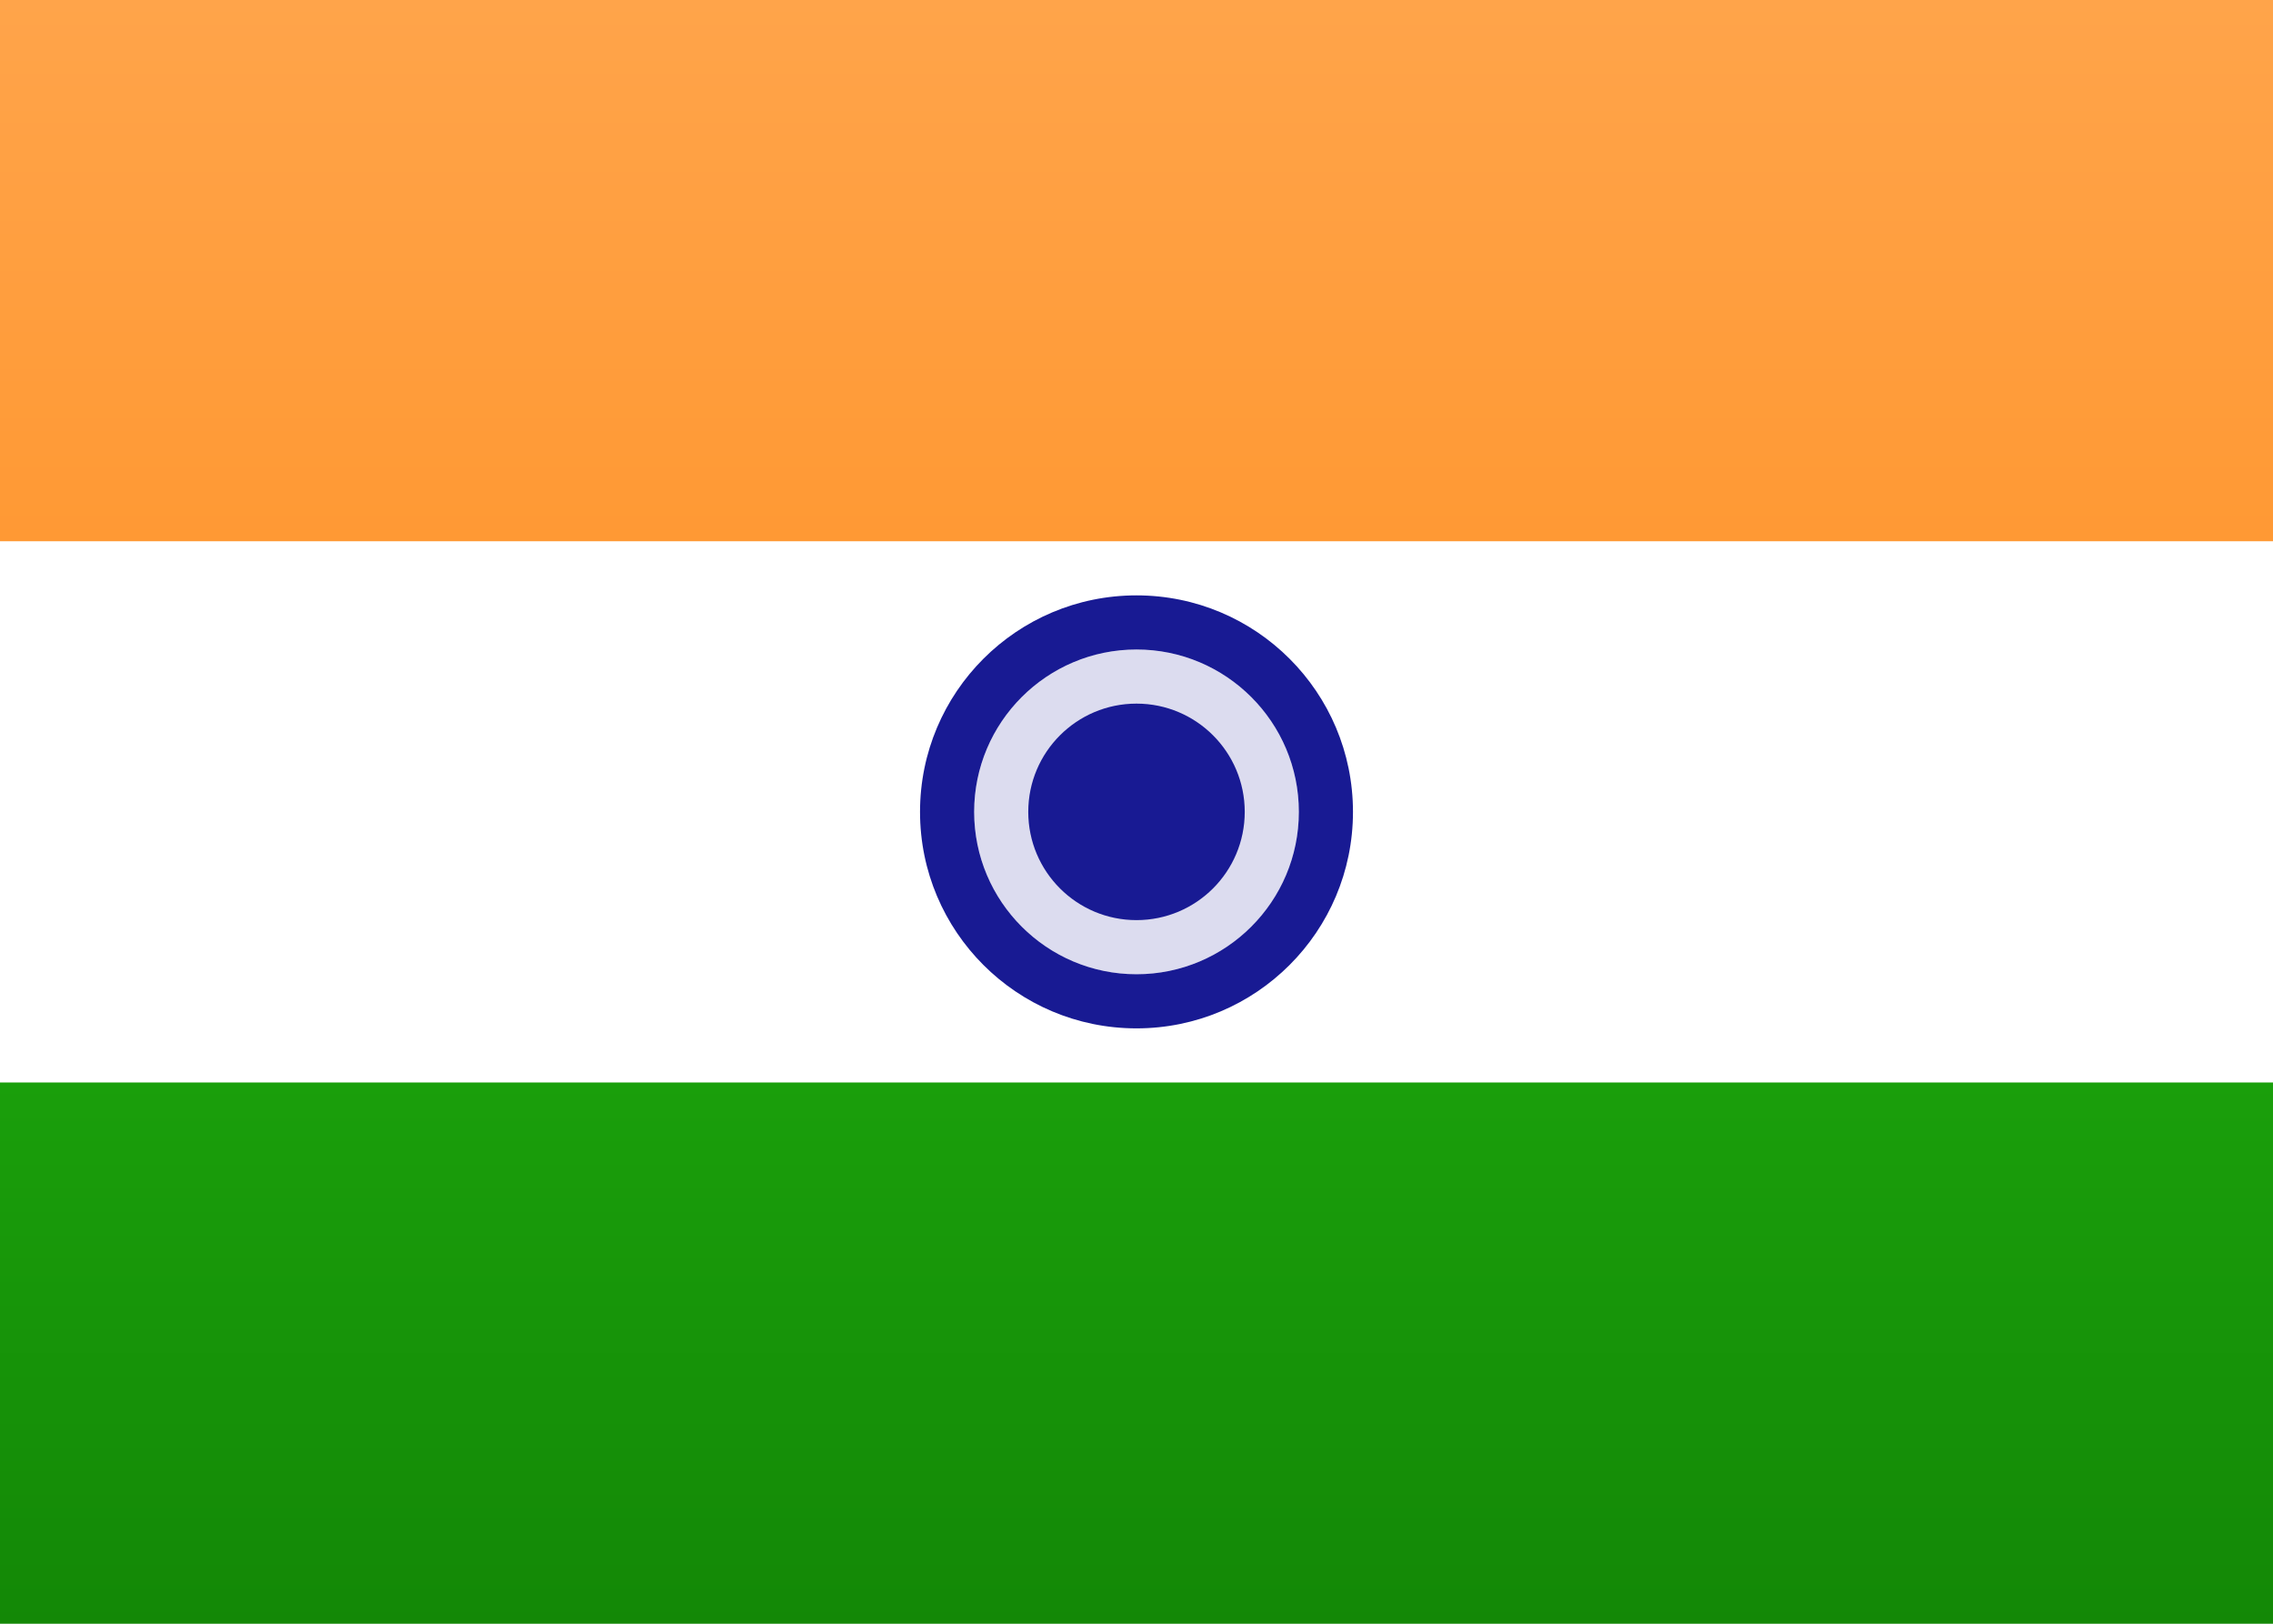
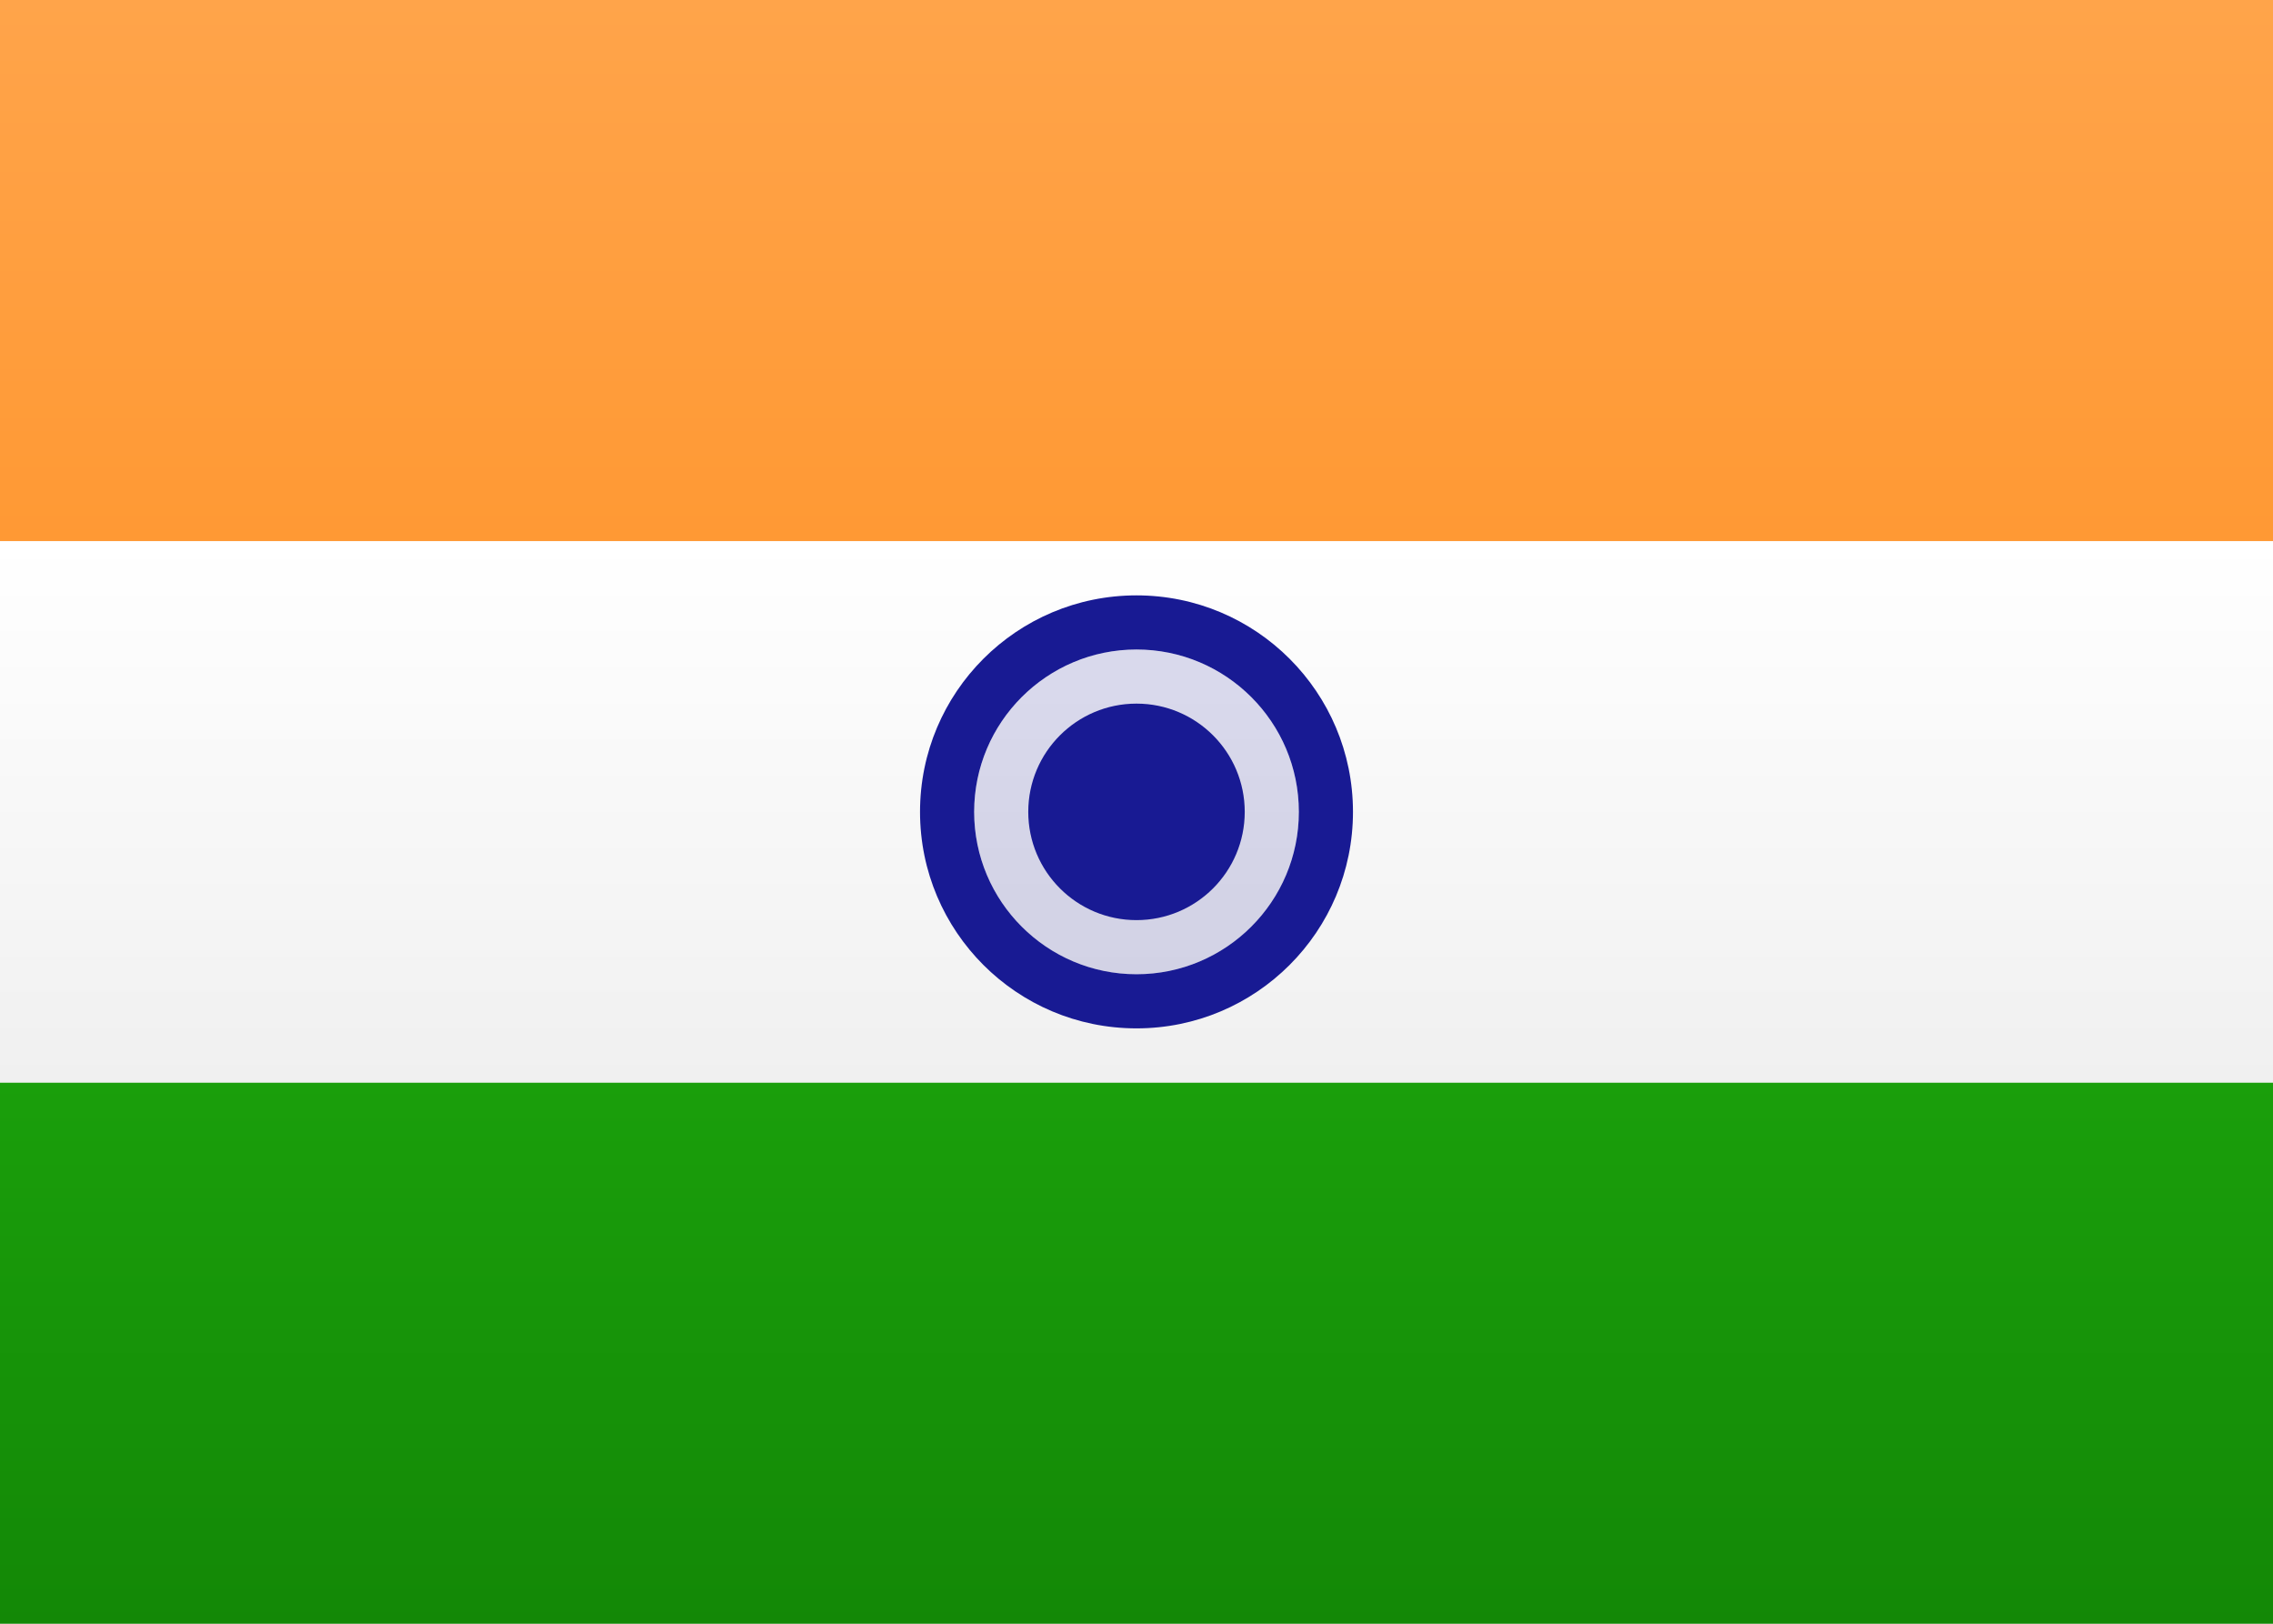
<svg xmlns="http://www.w3.org/2000/svg" width="21px" height="15px" viewBox="0 0 21 15" version="1.1">
  <defs>
    <linearGradient x1="50%" y1="0%" x2="50%" y2="100%" id="linearGradient-1">
      <stop stop-color="#FFFFFF" offset="0%" />
      <stop stop-color="#F0F0F0" offset="100%" />
    </linearGradient>
    <linearGradient x1="50%" y1="0%" x2="50%" y2="100%" id="linearGradient-2">
      <stop stop-color="#FFA44A" offset="0%" />
      <stop stop-color="#FF9934" offset="100%" />
    </linearGradient>
    <linearGradient x1="50%" y1="0%" x2="50%" y2="100%" id="linearGradient-3">
      <stop stop-color="#1A9F0B" offset="0%" />
      <stop stop-color="#138806" offset="100%" />
    </linearGradient>
  </defs>
  <g id="Symbols" stroke="none" stroke-width="1" fill="none" fill-rule="evenodd">
    <g id="IN">
-       <rect id="FlagBackground" x="0" y="0" width="21" height="15" />
+       <rect id="FlagBackground" fill="url(#linearGradient-1)" x="0" y="0" width="21" height="15" />
      <rect id="Rectangle-2" fill="url(#linearGradient-2)" x="0" y="0" width="21" height="5" />
      <rect id="Rectangle-2" fill="url(#linearGradient-3)" x="0" y="10" width="21" height="5" />
-       <rect id="Rectangle-2" x="0" y="5" width="21" height="5" />
+       <rect id="Rectangle-2" fill="url(#linearGradient-1)" x="0" y="5" width="21" height="5" />
      <circle id="Oval-1" fill-opacity="0.15" fill="#181A93" cx="10.5" cy="7.5" r="1.5" />
      <path d="M10.5,9.5 C9.395,9.5 8.5,8.605 8.5,7.5 C8.5,6.395 9.395,5.5 10.5,5.5 C11.605,5.5 12.5,6.395 12.5,7.5 C12.5,8.605 11.605,9.5 10.5,9.5 Z M10.5,9 C11.328,9 12,8.328 12,7.5 C12,6.672 11.328,6 10.5,6 C9.672,6 9,6.672 9,7.5 C9,8.328 9.672,9 10.5,9 Z" id="Oval-1" fill="#181A93" fill-rule="nonzero" />
      <circle id="Oval-8" fill="#181A93" cx="10.5" cy="7.5" r="1" />
    </g>
  </g>
</svg>
